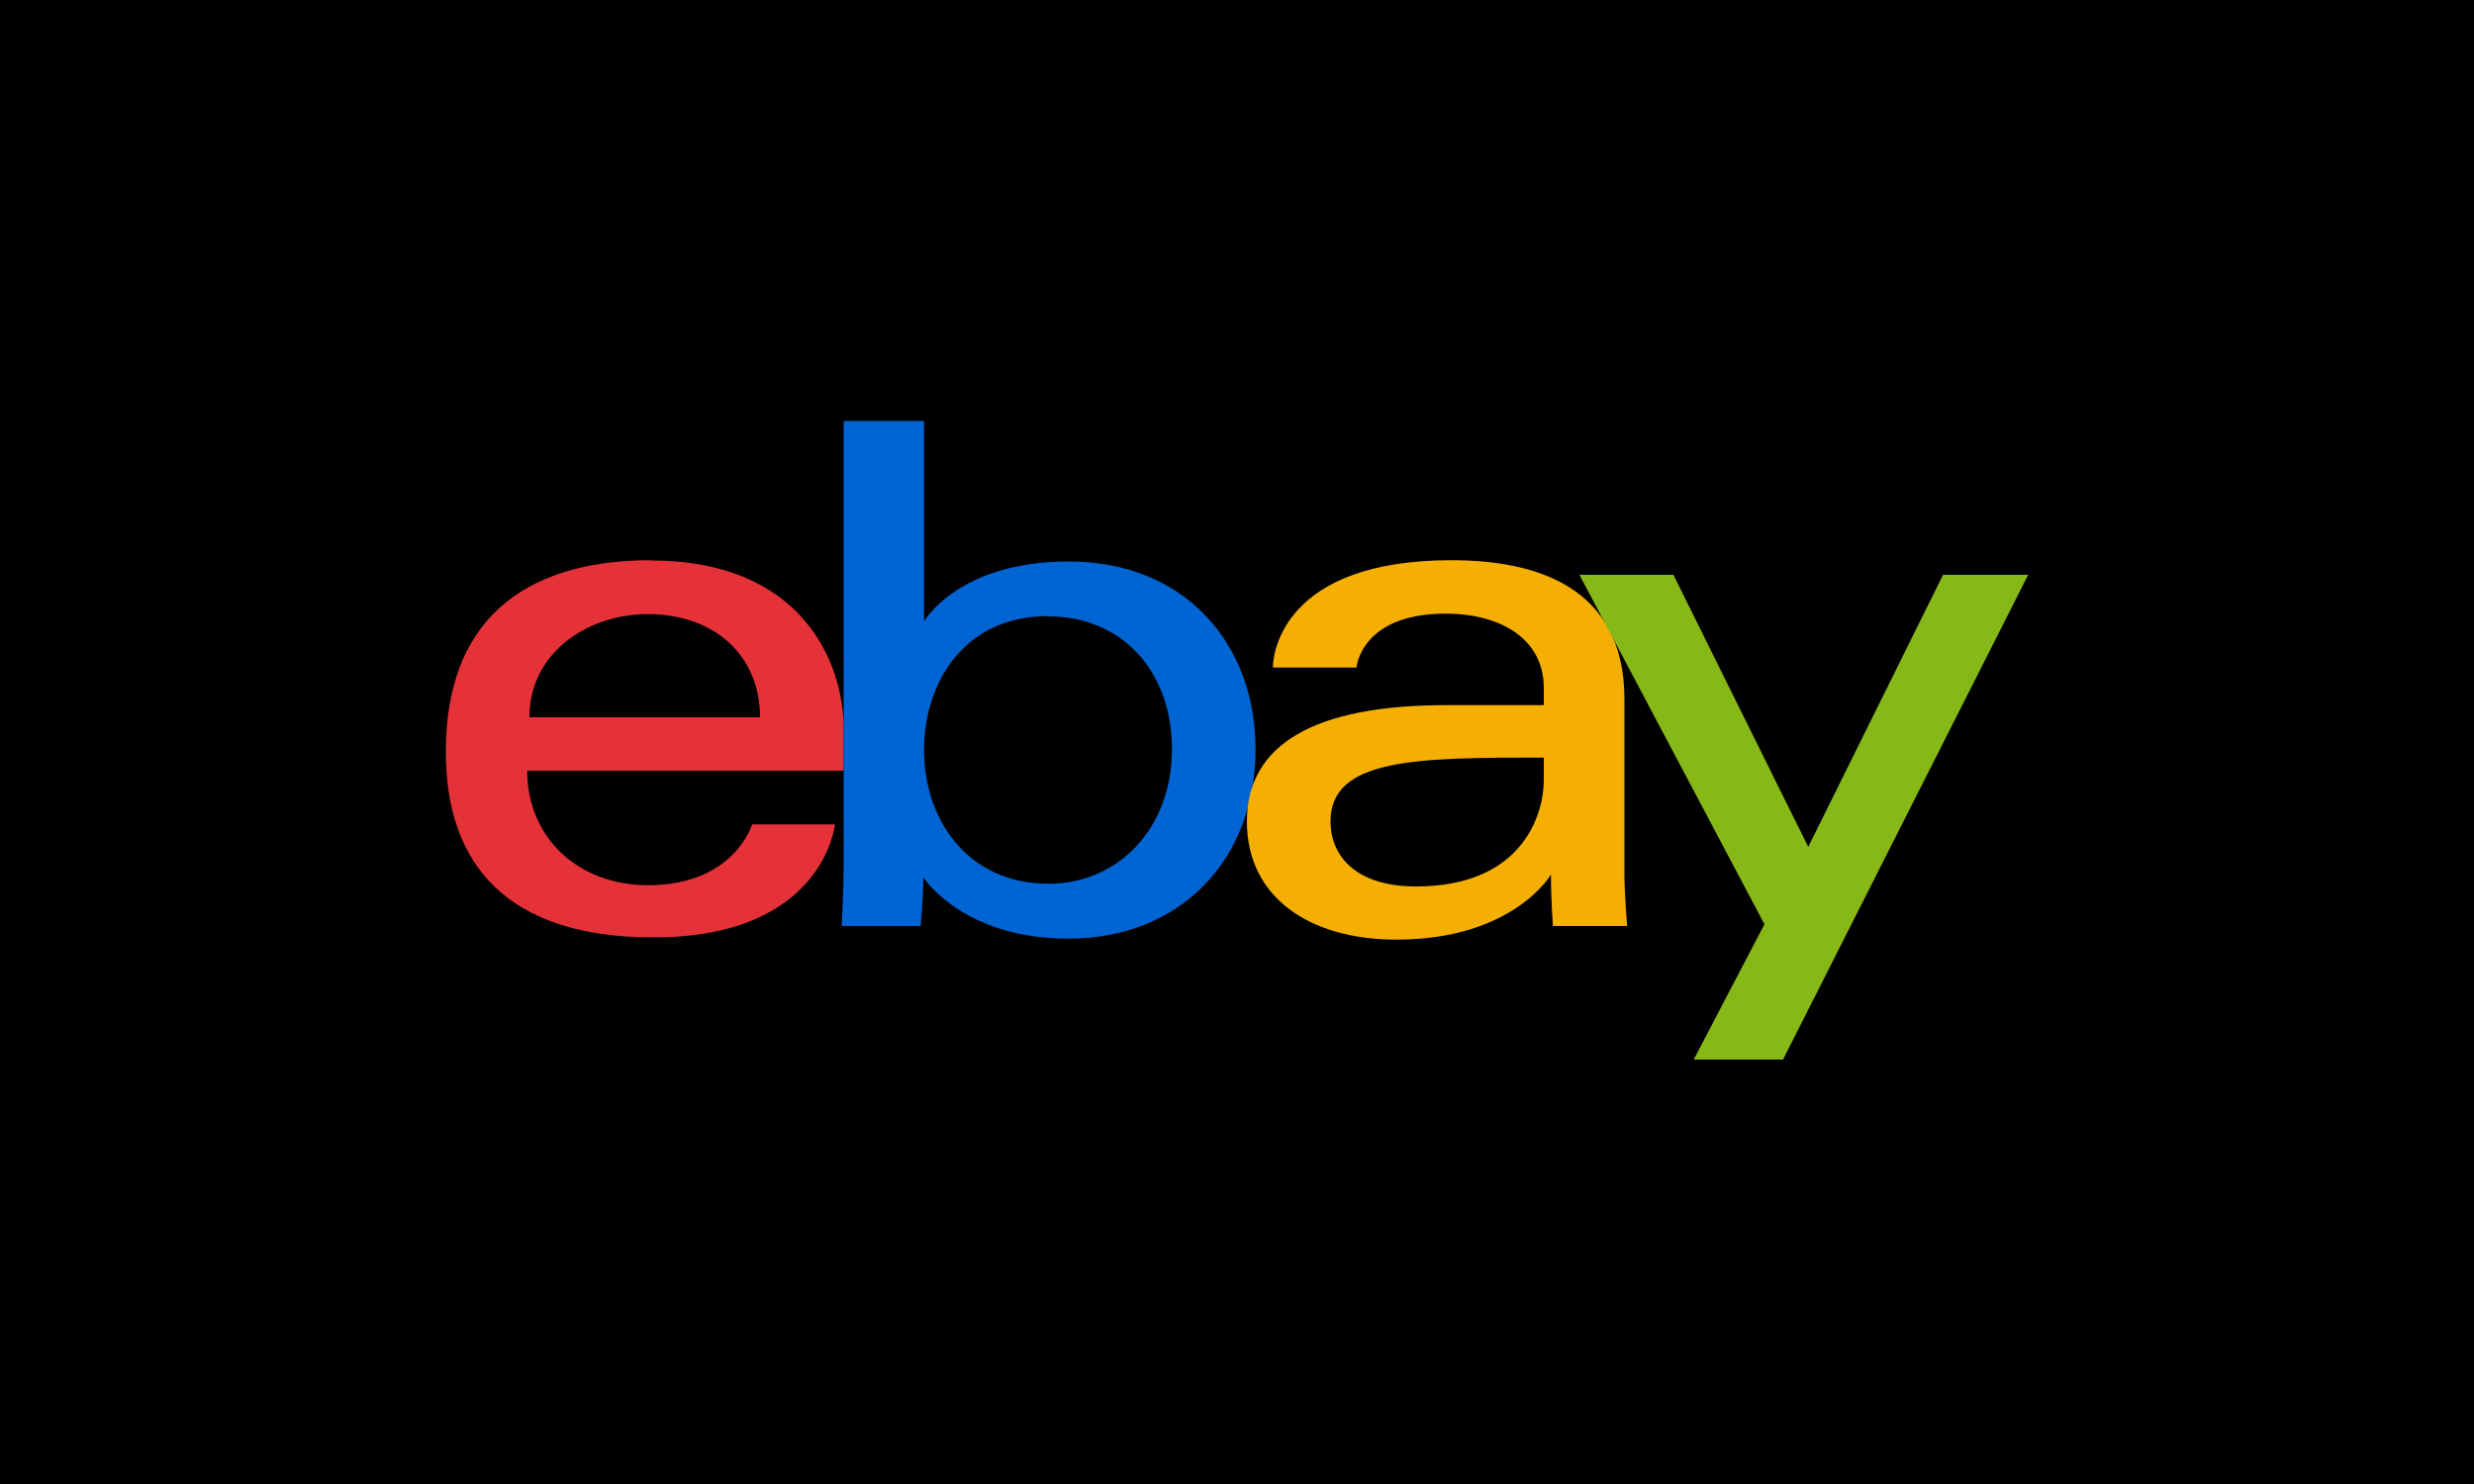
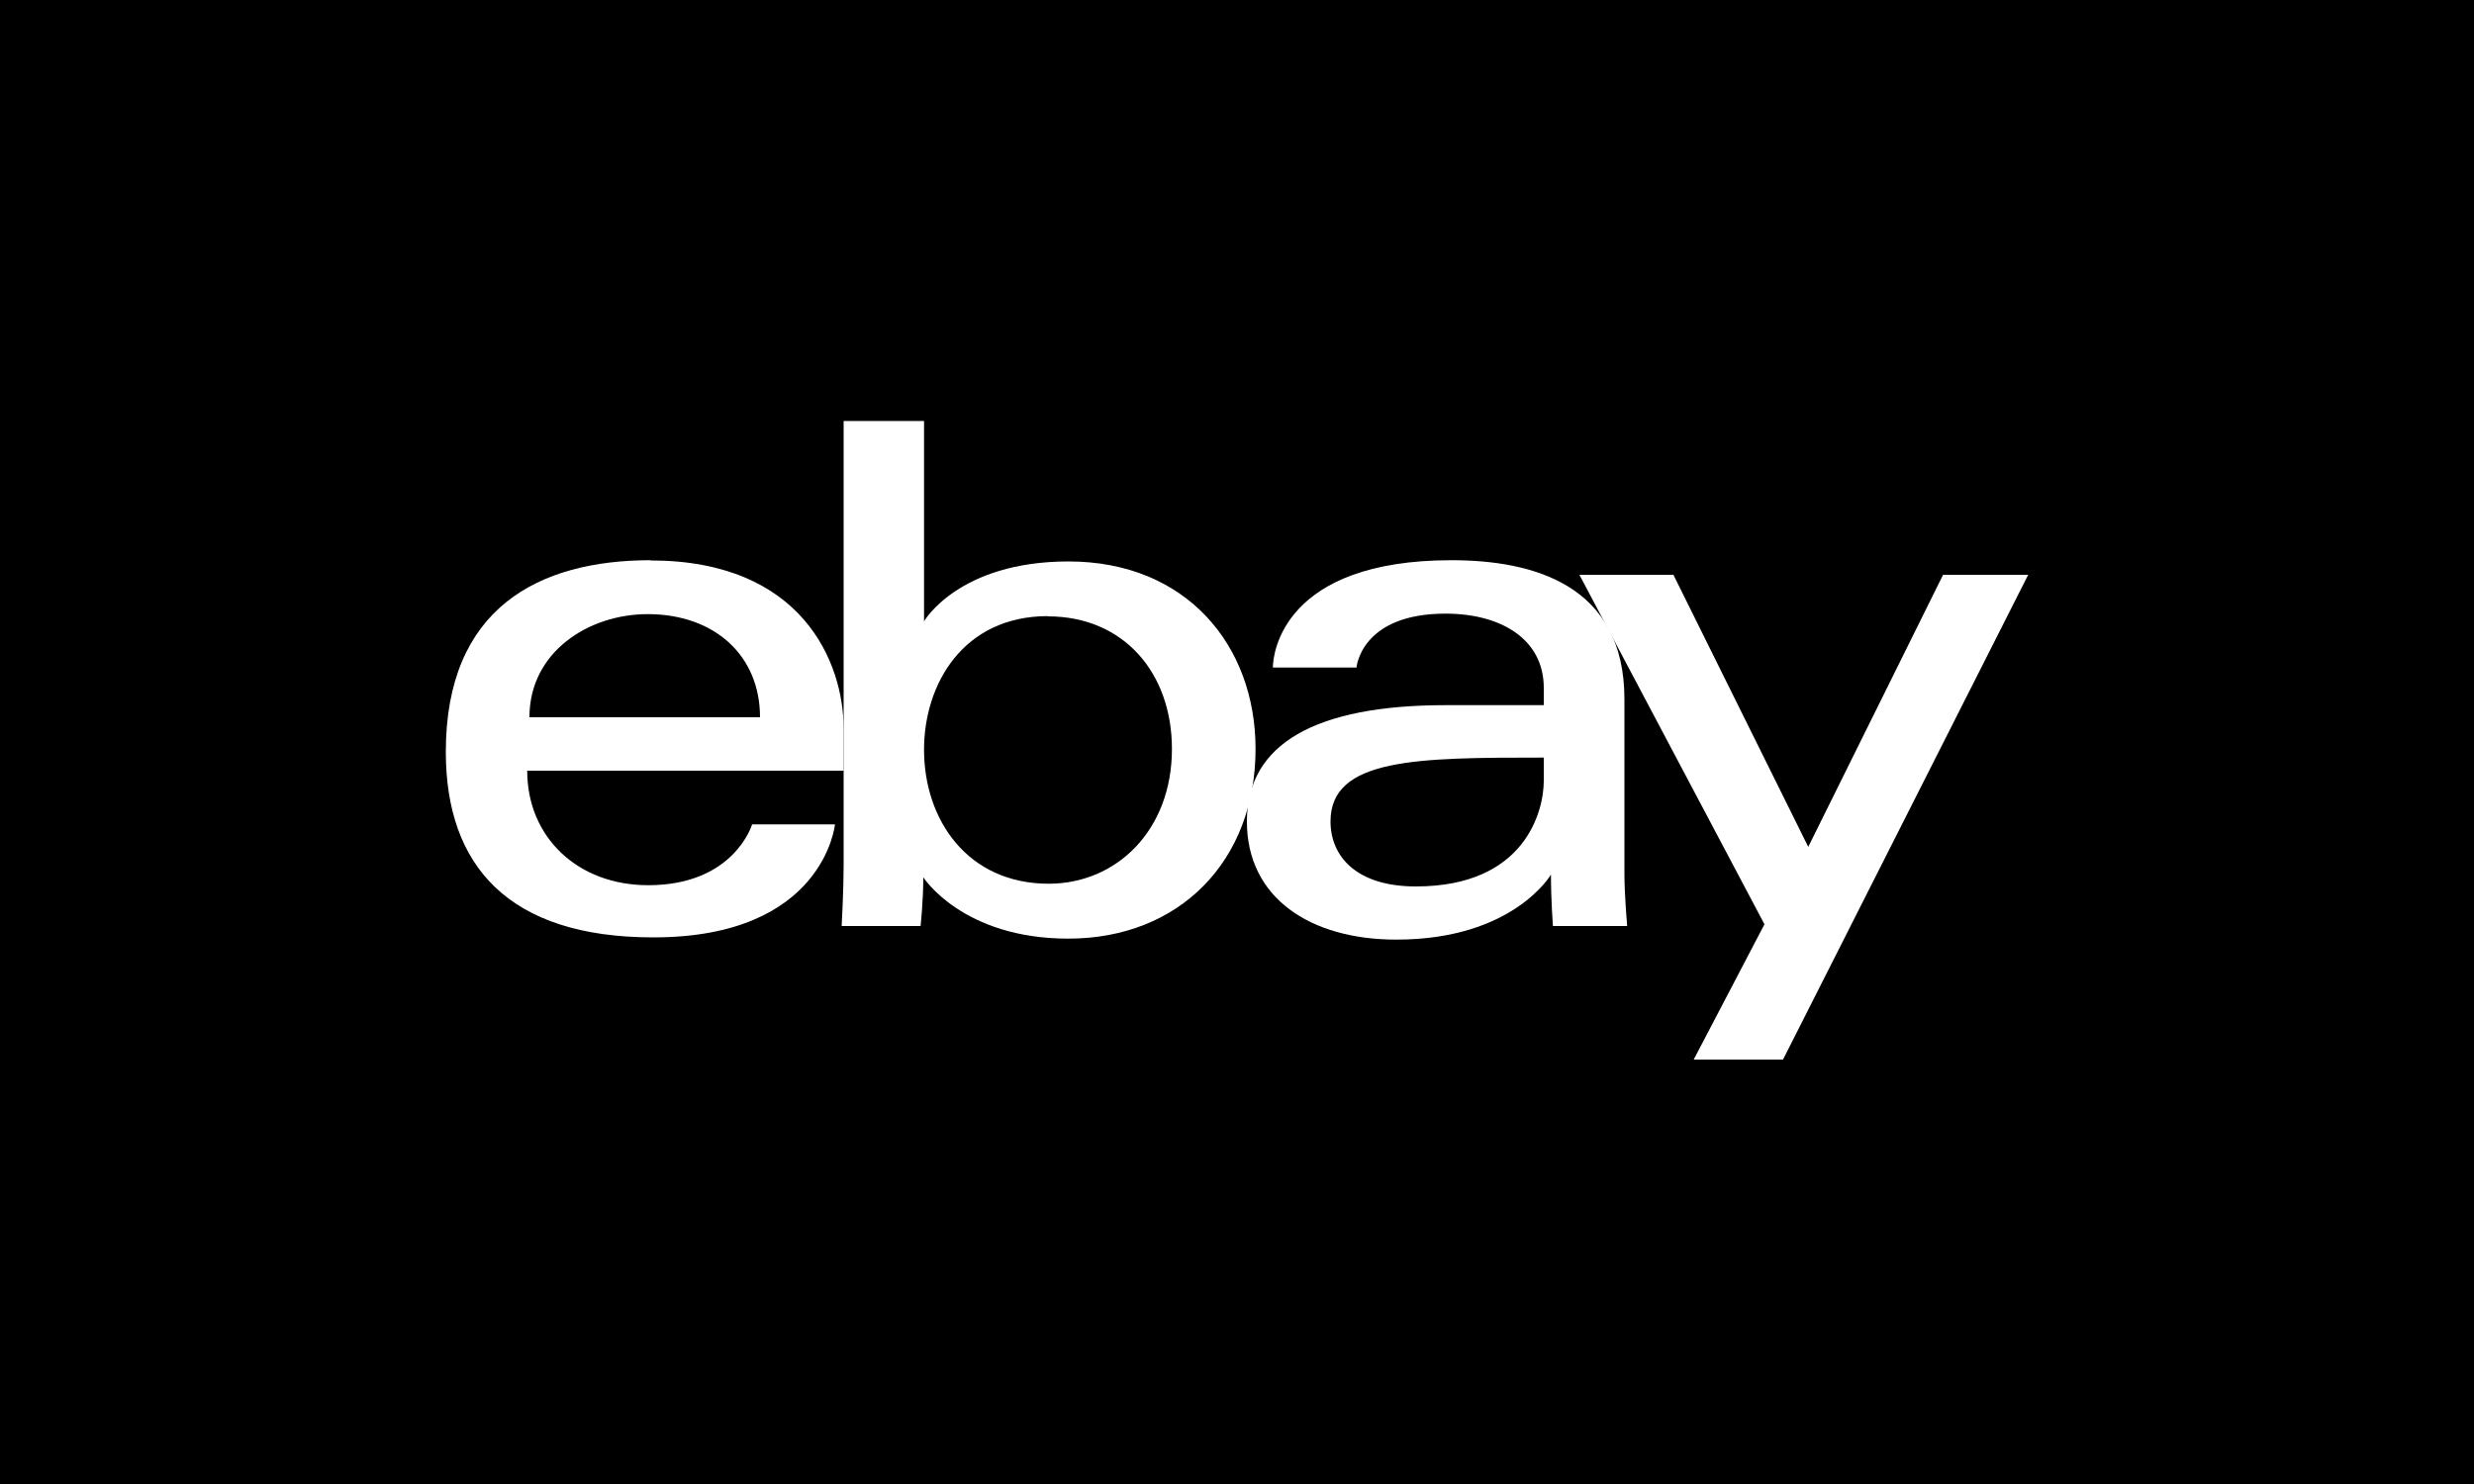
<svg xmlns="http://www.w3.org/2000/svg" width="100" height="60" fill="none" viewBox="0 0 100 60">
  <path fill="#000" d="M0 0h100v60H0z" />
-   <path fill="#E53238" fill-rule="evenodd" d="M26.3 22.65c-4.52 0-8.28 1.93-8.28 7.75 0 4.6 2.53 7.5 8.39 7.5 6.9 0 7.34-4.57 7.34-4.57H30.4s-.72 2.46-4.2 2.46c-2.84 0-4.89-1.93-4.89-4.63H34.1v-1.7c0-2.68-1.68-6.8-7.8-6.8m-.12 2.17c2.7 0 4.54 1.67 4.54 4.17H21.4c0-2.65 2.4-4.17 4.78-4.17" clip-rule="evenodd" />
-   <path fill="#0064D2" fill-rule="evenodd" d="M34.1 17.02v17.96c0 1.02-.08 2.46-.08 2.46h3.19s.11-1.03.11-1.97c0 0 1.58 2.48 5.86 2.48 4.5 0 7.57-3.15 7.57-7.67 0-4.2-2.81-7.58-7.56-7.58-4.45 0-5.84 2.42-5.84 2.42v-8.1zm8.26 7.9c3.06 0 5.01 2.29 5.01 5.36 0 3.3-2.25 5.45-4.98 5.45-3.27 0-5.04-2.57-5.04-5.42 0-2.66 1.59-5.4 5.01-5.4" clip-rule="evenodd" />
-   <path fill="#F5AF02" fill-rule="evenodd" d="M58.67 22.65c-6.79 0-7.22 3.75-7.22 4.34h3.38s.17-2.18 3.6-2.18c2.24 0 3.97 1.03 3.97 3v.7h-3.96c-5.26 0-8.04 1.56-8.04 4.7 0 3.1 2.57 4.78 6.04 4.78 4.73 0 6.25-2.63 6.25-2.63 0 1.04.08 2.08.08 2.08h3s-.11-1.28-.11-2.1v-7.07c0-4.64-3.71-5.62-6.99-5.62m3.73 7.98v.94c0 1.22-.75 4.27-5.17 4.27-2.41 0-3.45-1.22-3.45-2.63 0-2.56 3.49-2.58 8.62-2.58" clip-rule="evenodd" />
-   <path fill="#86B817" fill-rule="evenodd" d="M63.84 23.24h3.8l5.45 11 5.45-11h3.44l-9.91 19.6h-3.61l2.86-5.47z" clip-rule="evenodd" />
+   <path fill="#fff" d="M26.3 22.65c-4.52 0-8.28 1.93-8.28 7.75 0 4.6 2.53 7.5 8.39 7.5 6.9 0 7.34-4.57 7.34-4.57H30.4s-.72 2.46-4.2 2.46c-2.84 0-4.89-1.93-4.89-4.63H34.1v-1.7c0-2.68-1.68-6.8-7.8-6.8m-.12 2.17c2.7 0 4.54 1.67 4.54 4.17H21.4c0-2.65 2.4-4.17 4.78-4.17" />
+   <path fill="#fff" d="M34.1 17.02v17.96c0 1.02-.08 2.46-.08 2.46h3.19s.11-1.03.11-1.97c0 0 1.58 2.48 5.86 2.48 4.5 0 7.57-3.15 7.57-7.67 0-4.2-2.81-7.58-7.56-7.58-4.45 0-5.84 2.42-5.84 2.42v-8.1zm8.26 7.9c3.06 0 5.01 2.29 5.01 5.36 0 3.3-2.25 5.45-4.98 5.45-3.27 0-5.04-2.57-5.04-5.42 0-2.66 1.59-5.4 5.01-5.4" />
+   <path fill="#fff" d="M58.67 22.65c-6.79 0-7.22 3.75-7.22 4.34h3.38s.17-2.18 3.6-2.18c2.24 0 3.97 1.03 3.97 3v.7h-3.96c-5.26 0-8.04 1.56-8.04 4.7 0 3.1 2.57 4.78 6.04 4.78 4.73 0 6.25-2.63 6.25-2.63 0 1.04.08 2.08.08 2.08h3s-.11-1.28-.11-2.1v-7.07c0-4.64-3.71-5.62-6.99-5.62m3.73 7.98v.94c0 1.22-.75 4.27-5.17 4.27-2.41 0-3.45-1.22-3.45-2.63 0-2.56 3.49-2.58 8.62-2.58" />
+   <path fill="#fff" d="M63.84 23.24h3.8l5.45 11 5.45-11h3.44l-9.91 19.6h-3.61l2.86-5.47z" />
</svg>
